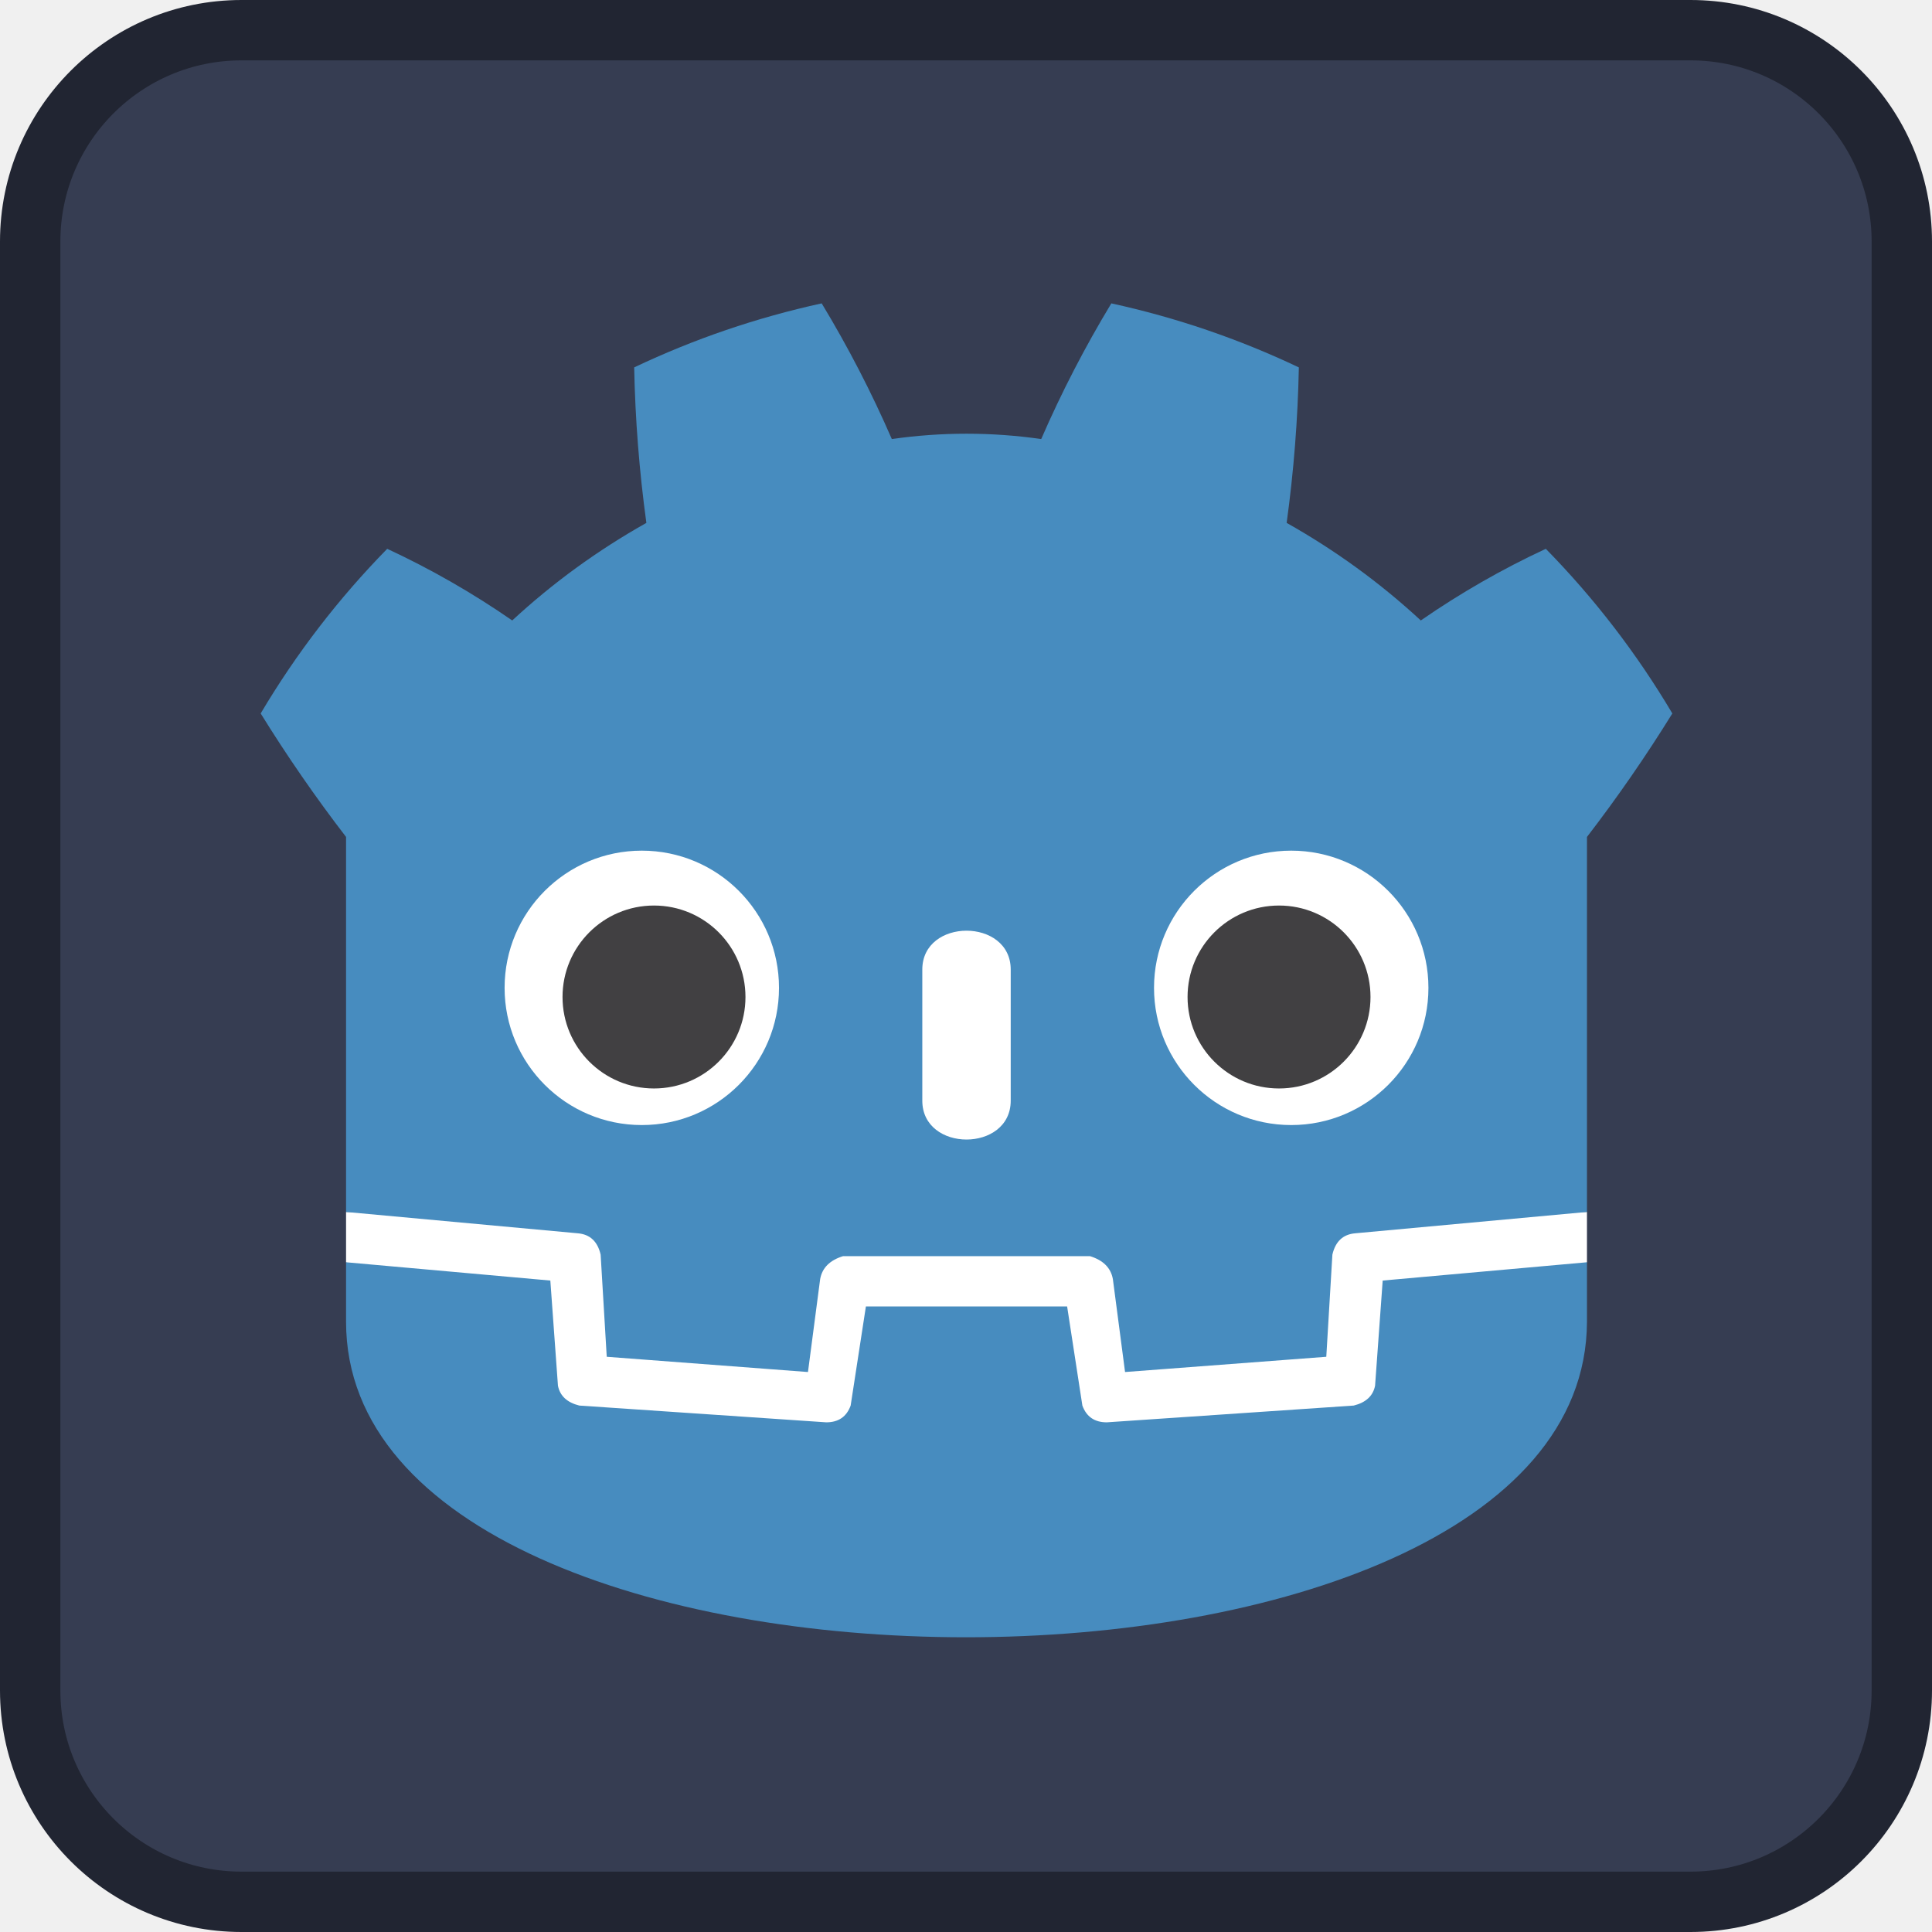
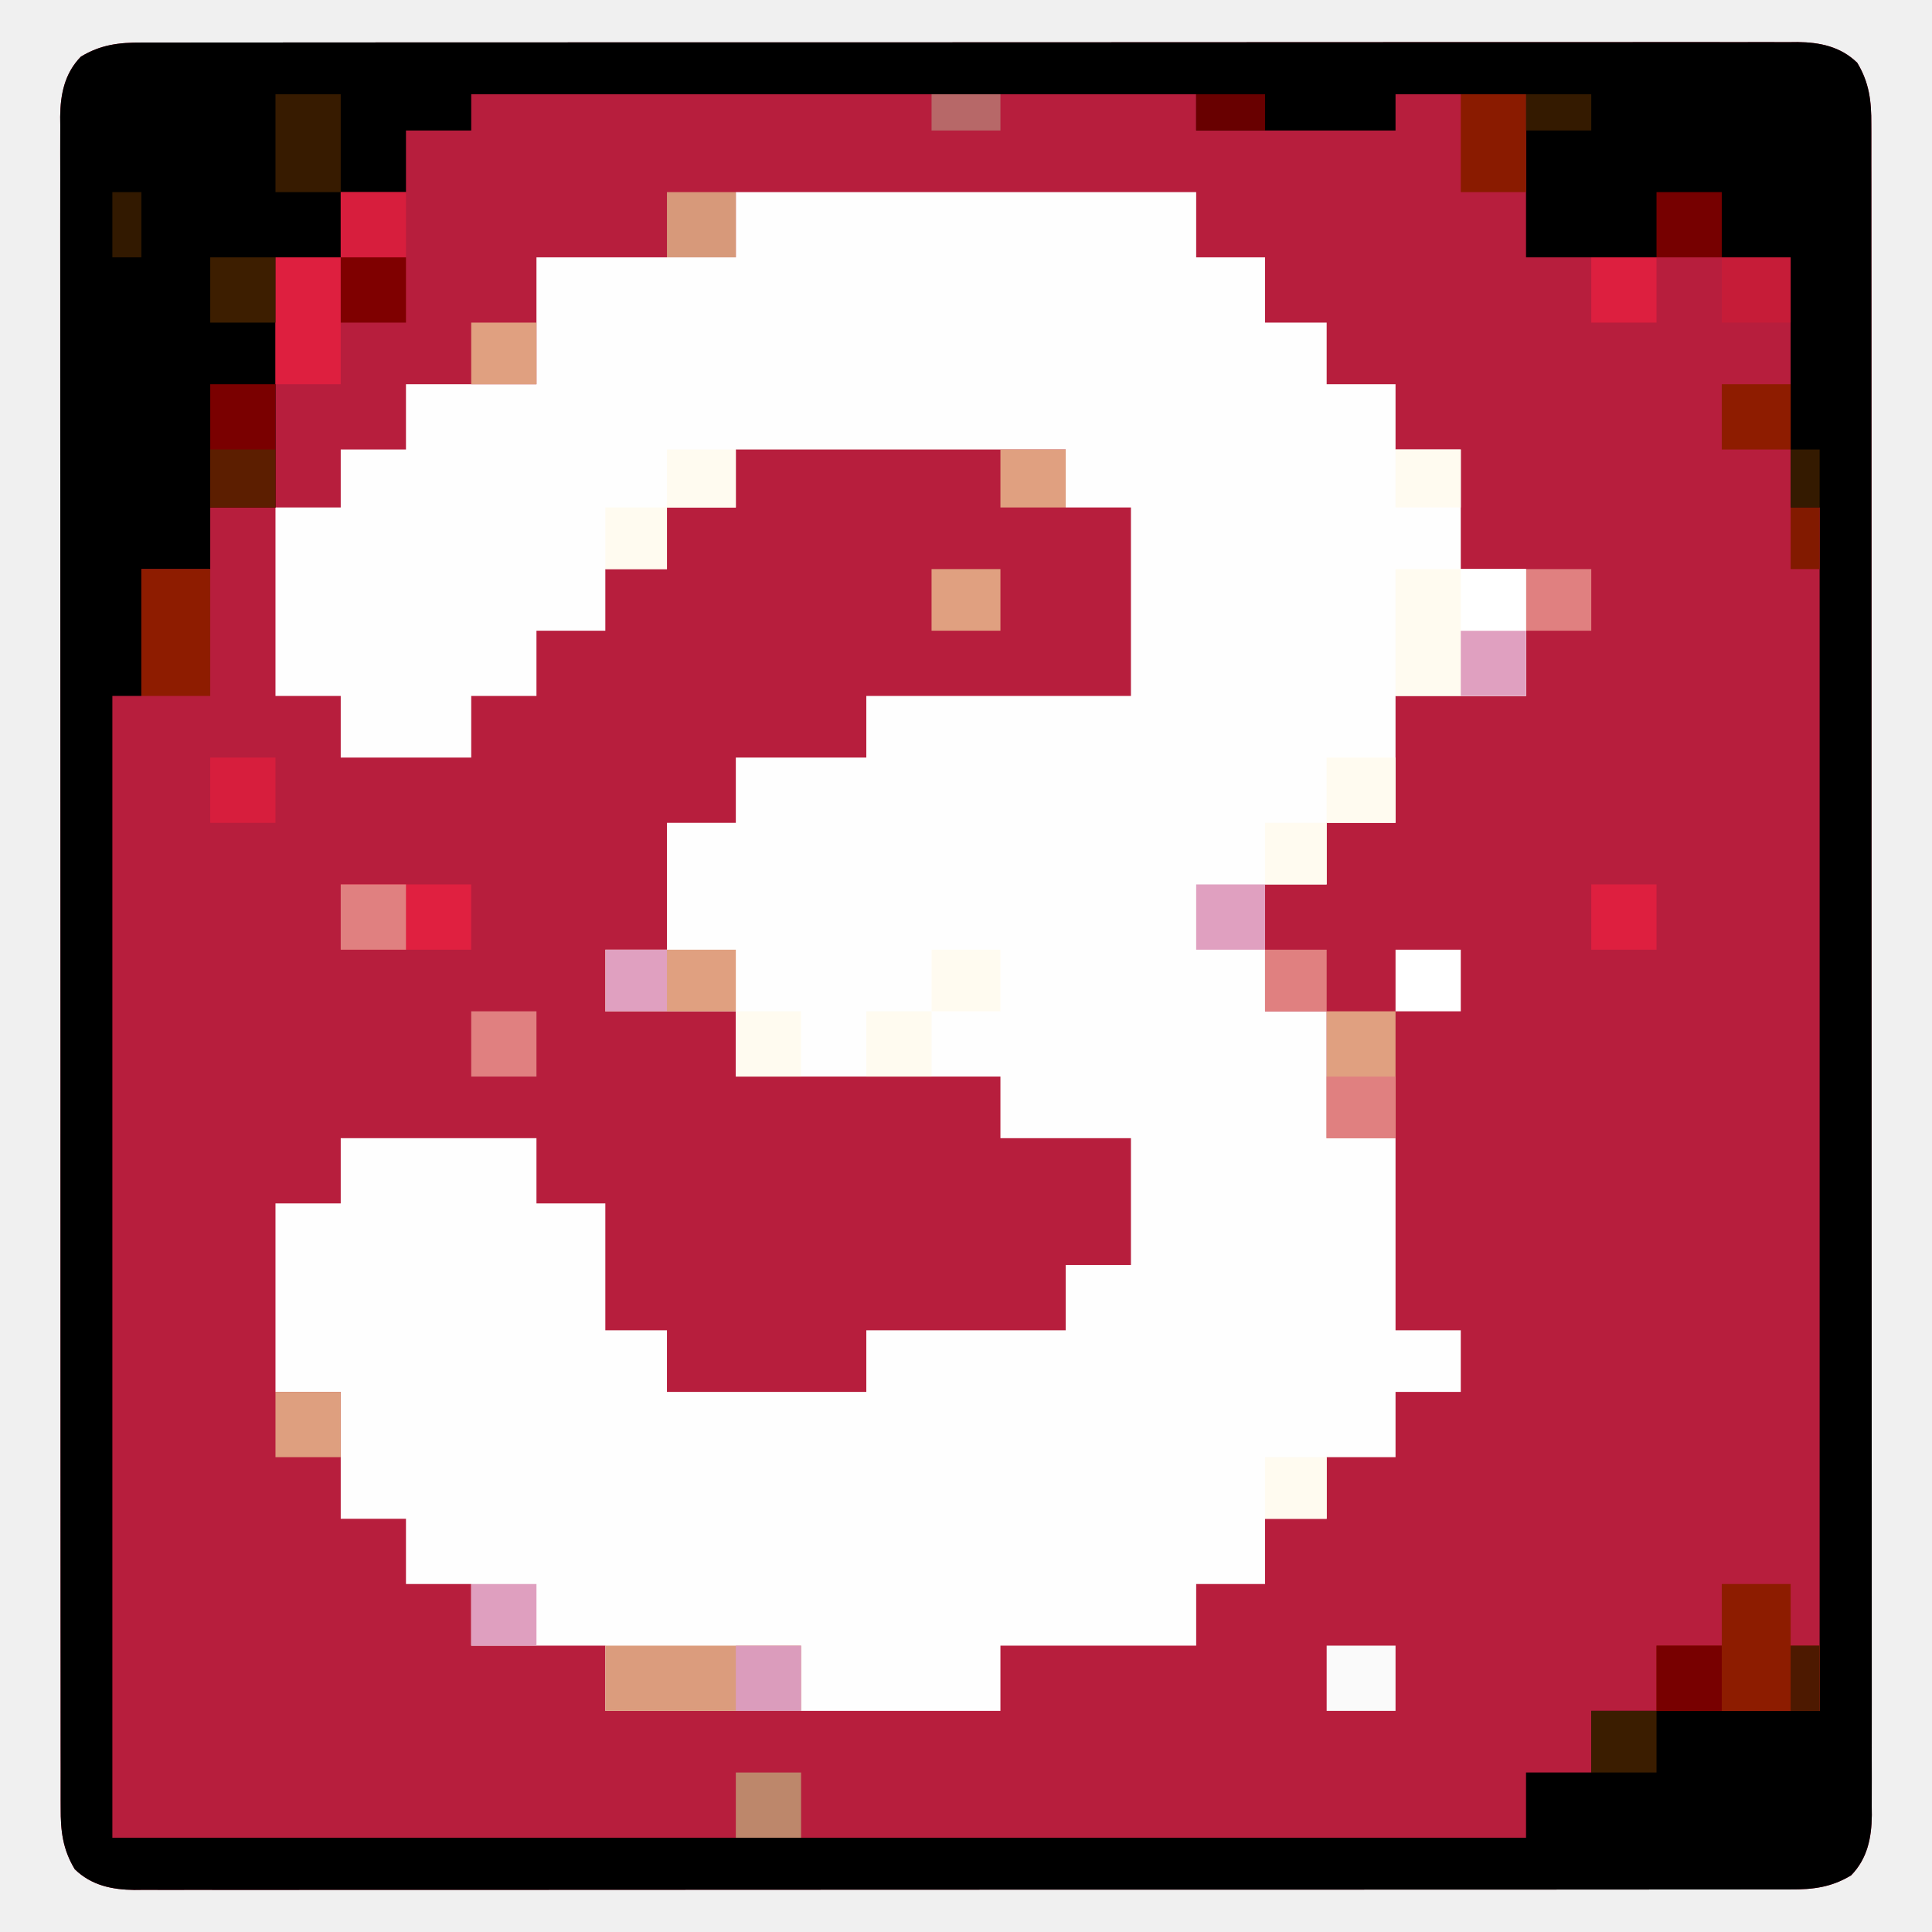
- <svg xmlns="http://www.w3.org/2000/svg" width="128" height="128">
-   <rect width="124" height="124" x="2" y="2" fill="#363d52" stroke="#212532" stroke-width="4" rx="14" />
-   <g fill="#fff" transform="translate(12.322 12.322)scale(.101)">
-     <path d="M105 673v33q407 354 814 0v-33z" />
-     <path fill="#478cbf" d="m105 673 152 14q12 1 15 14l4 67 132 10 8-61q2-11 15-15h162q13 4 15 15l8 61 132-10 4-67q3-13 15-14l152-14V427q30-39 56-81-35-59-83-108-43 20-82 47-40-37-88-64 7-51 8-102-59-28-123-42-26 43-46 89-49-7-98 0-20-46-46-89-64 14-123 42 1 51 8 102-48 27-88 64-39-27-82-47-48 49-83 108 26 42 56 81zm0 33v39c0 276 813 276 814 0v-39l-134 12-5 69q-2 10-14 13l-162 11q-12 0-16-11l-10-65H446l-10 65q-4 11-16 11l-162-11q-12-3-14-13l-5-69z" />
-     <path d="M483 600c0 34 58 34 58 0v-86c0-34-58-34-58 0z" />
-     <circle cx="725" cy="526" r="90" />
-     <circle cx="299" cy="526" r="90" />
-   </g>
-   <g fill="#414042" transform="translate(12.322 12.322)scale(.101)">
-     <circle cx="307" cy="532" r="60" />
-     <circle cx="717" cy="532" r="60" />
-   </g>
+ <svg xmlns="http://www.w3.org/2000/svg" width="512" height="512" viewBox="0 0 533 533">
+   <path fill="#b71e3d" d="m39.072 11.746 2.423-.01c2.685-.009 5.37-.003 8.054.003l5.826-.011c5.342-.01 10.683-.008 16.024-.004 5.759.002 11.517-.007 17.276-.014q16.926-.018 33.851-.012 13.755.002 27.51-.005l3.951-.001 7.947-.004q26.689-.013 53.377-.008h2.108l10.58.003h2.123l4.25.002q33.06.007 66.121-.021c24.761-.02 49.523-.032 74.284-.028q19.666.005 39.333-.014 16.742-.019 33.485-.002c5.696.006 11.392.007 17.088-.005q7.82-.014 15.64.007 2.83.003 5.661-.008a858 858 0 0 1 7.693.011l2.22-.022c6.192.065 11.904 1.255 16.478 5.71 3.324 5.498 3.916 10.597 3.88 16.915l.01 2.475c.008 2.742.002 5.483-.004 8.225l.011 5.95c.01 5.456.008 10.911.004 16.366-.002 5.882.007 11.763.014 17.645q.018 17.286.012 34.573a42916 42916 0 0 0 .01 38.213q.013 28.273.008 56.547v2.154l-.003 10.805v2.168l-.002 4.34a63826 63826 0 0 0 .021 67.532 77569 77569 0 0 1 .027 83.954v2.012q-.001 15.036.015 30.071.019 17.1.002 34.199a5686 5686 0 0 0 .005 17.453q.014 7.986-.007 15.973-.004 2.89.008 5.782c.01 2.619.002 5.237-.011 7.855l.022 2.27c-.064 6.236-1.218 11.972-5.71 16.585-5.447 3.294-10.497 3.917-16.759 3.88l-2.423.01c-2.685.008-5.37.002-8.054-.004l-5.826.011c-5.342.01-10.683.008-16.024.004-5.759-.002-11.517.007-17.276.014q-16.926.018-33.851.012-13.755-.002-27.51.005l-3.951.001-7.947.004q-26.688.013-53.377.008h-2.108l-10.58-.003h-2.123l-4.25-.002q-33.06-.007-66.121.021-37.142.032-74.284.028c-13.111-.002-26.222 0-39.333.014q-16.742.019-33.485.002c-5.696-.006-11.392-.007-17.088.005q-7.82.014-15.64-.007-2.83-.004-5.661.008c-2.565.01-5.128.002-7.693-.011l-2.22.022c-6.192-.065-11.904-1.255-16.478-5.71-3.324-5.498-3.916-10.597-3.88-16.915l-.01-2.475c-.008-2.742-.002-5.483.004-8.225l-.011-5.95a6377 6377 0 0 1-.004-16.366c.002-5.882-.007-11.763-.014-17.645q-.018-17.286-.012-34.573a42916 42916 0 0 0-.01-38.213q-.013-28.273-.008-56.547v-2.154l.003-10.805v-2.168l.002-4.34a63826 63826 0 0 0-.021-67.532 77569 77569 0 0 1-.027-83.954v-2.012q.002-15.035-.015-30.071-.019-17.1-.002-34.199.011-8.726-.005-17.453-.015-7.986.007-15.973.003-2.89-.008-5.782a894 894 0 0 1 .011-7.855l-.022-2.27c.064-6.236 1.218-11.972 5.71-16.585 5.447-3.294 10.497-3.917 16.759-3.88" />
+   <path fill="#fefefe" d="M203 53h127v18h19v18h17v17h19v18h18v33h18v35h-36v35h-19v17h-17v35h17v35h19v53h18v17h-18v18h-19v17h-17v18h-19v17h-54v18H167v-18h-37v-17h-18v-18H94v-35H76v-52h18v-18h54v18h19v35h17v17h55v-17h55v-18h18v-35h-36v-17h-73v-18h-36v-17h17v-35h19v-18h36v-17h73v-52h-18v-16h-91v16h-19v17h-17v17h-19v18h-18v17H94v-17H76v-52h18v-16h18v-18h36V71h55z" />
+   <path d="m39.072 11.746 2.423-.01c2.685-.009 5.37-.003 8.054.003l5.826-.011c5.342-.01 10.683-.008 16.024-.004 5.759.002 11.517-.007 17.276-.014q16.926-.018 33.851-.012 13.755.002 27.51-.005l3.951-.001 7.947-.004q26.689-.013 53.377-.008h2.108l10.58.003h2.123l4.25.002q33.06.007 66.121-.021c24.761-.02 49.523-.032 74.284-.028q19.666.005 39.333-.014 16.742-.019 33.485-.002c5.696.006 11.392.007 17.088-.005q7.82-.014 15.64.007 2.83.003 5.661-.008a858 858 0 0 1 7.693.011l2.22-.022c6.192.065 11.904 1.255 16.478 5.71 3.324 5.498 3.916 10.597 3.88 16.915l.01 2.475c.008 2.742.002 5.483-.004 8.225l.011 5.95c.01 5.456.008 10.911.004 16.366-.002 5.882.007 11.763.014 17.645q.018 17.286.012 34.573a42916 42916 0 0 0 .01 38.213q.013 28.273.008 56.547v2.154l-.003 10.805v2.168l-.002 4.34a63826 63826 0 0 0 .021 67.532 77569 77569 0 0 1 .027 83.954v2.012q-.001 15.036.015 30.071.019 17.1.002 34.199a5686 5686 0 0 0 .005 17.453q.014 7.986-.007 15.973-.004 2.89.008 5.782c.01 2.619.002 5.237-.011 7.855l.022 2.27c-.064 6.236-1.218 11.972-5.71 16.585-5.447 3.294-10.497 3.917-16.759 3.88l-2.423.01c-2.685.008-5.37.002-8.054-.004l-5.826.011c-5.342.01-10.683.008-16.024.004-5.759-.002-11.517.007-17.276.014q-16.926.018-33.851.012-13.755-.002-27.51.005l-3.951.001-7.947.004q-26.688.013-53.377.008h-2.108l-10.58-.003h-2.123l-4.25-.002q-33.06-.007-66.121.021-37.142.032-74.284.028c-13.111-.002-26.222 0-39.333.014q-16.742.019-33.485.002c-5.696-.006-11.392-.007-17.088.005q-7.82.014-15.64-.007-2.83-.004-5.661.008c-2.565.01-5.128.002-7.693-.011l-2.22.022c-6.192-.065-11.904-1.255-16.478-5.71-3.324-5.498-3.916-10.597-3.88-16.915l-.01-2.475c-.008-2.742-.002-5.483.004-8.225l-.011-5.95a6377 6377 0 0 1-.004-16.366c.002-5.882-.007-11.763-.014-17.645q-.018-17.286-.012-34.573a42916 42916 0 0 0-.01-38.213q-.013-28.273-.008-56.547v-2.154l.003-10.805v-2.168l.002-4.34a63826 63826 0 0 0-.021-67.532 77569 77569 0 0 1-.027-83.954v-2.012q.002-15.035-.015-30.071-.019-17.1-.002-34.199.011-8.726-.005-17.453-.015-7.986.007-15.973.003-2.89-.008-5.782a894 894 0 0 1 .011-7.855l-.022-2.27c.064-6.236 1.218-11.972 5.71-16.585 5.447-3.294 10.497-3.917 16.759-3.88M130 26v10h-18v17H94v18H76v69H58v17H39v35h-8v315h390v-18h18v-17h63V140h-8V71h-73V26h-36v10h-55V26z" />
+   <path fill="#fffbf0" d="M385 157h36v35h-36z" />
+   <path fill="#8d1c00" d="M475 437h19v17h8v18h-45v-18h18z" />
+   <path fill="#db9c7d" d="M167 454h54v18h-54z" />
+   <path fill="#e0a080" d="M366 279h19v35h-19z" />
+   <path fill="#8e1c00" d="M39 157h19v35H39z" />
+   <path fill="#e02040" d="M94 244h36v18H94z" />
+   <path fill="#de1f3f" d="M76 71h18v35H76z" />
+   <path fill="#e0a080" d="M167 262h36v17h-36z" />
+   <path fill="#7a0000" d="M58 106h18v34H58z" />
+   <path fill="#8a1b00" d="M403 26h18v27h-18z" />
+   <path fill="#371b00" d="M76 26h18v27H76z" />
+   <path fill="#fafafa" d="M366 454h19v18h-19z" />
+   <path fill="#e0a0c0" d="M330 244h19v18h-19z" />
+   <path fill="#fffbf0" d="M366 209h19v18h-19z" />
+   <path fill="#8e1c00" d="M475 106h19v18h-19z" />
+   <path fill="#c61c38" d="M475 71h19v18h-19z" />
+   <path fill="#d7997a" d="M184 53h19v18h-19z" />
+   <path fill="#bd876b" d="M203 489h18v18h-18z" />
+   <path fill="#780000" d="M457 454h18v18h-18z" />
+   <path fill="#db9cbc" d="M203 454h18v18h-18z" />
+   <path fill="#de9f7f" d="M76 384h18v18H76z" />
+   <path fill="#fffbf0" d="M239 279h18v18h-18zm-36 0h18v18h-18z" />
+   <path fill="#e08080" d="M130 279h18v18h-18z" />
+   <path fill="#de1f3f" d="M439 244h18v18h-18z" />
+   <path fill="#e08080" d="M94 244h18v18H94z" />
+   <path fill="#d71e3d" d="M58 209h18v18H58z" />
+   <path fill="#e0a0c0" d="M403 174h18v18h-18z" />
+   <path fill="#dd1f3f" d="M439 71h18v18h-18z" />
+   <path fill="#7f0000" d="M94 71h18v18H94z" />
+   <path fill="#3d1e00" d="M58 71h18v18H58z" />
+   <path fill="#760000" d="M457 53h18v18h-18z" />
+   <path fill="#d71e3d" d="M94 53h18v18H94z" />
+   <path fill="#e08080" d="M366 297h19v17h-19z" />
+   <path fill="#fffbf0" d="M257 262h19v17h-19z" />
+   <path fill="#e0a080" d="M257 157h19v17h-19z" />
+   <path fill="#3b1d00" d="M439 472h18v17h-18z" />
+   <path fill="#df9fbf" d="M130 437h18v17h-18z" />
+   <path fill="#fff" d="M385 262h18v17h-18z" />
+   <path fill="#e08080" d="M421 157h18v17h-18z" />
+   <path fill="#fff" d="M403 157h18v17h-18z" />
+   <path fill="#e0a080" d="M130 89h18v17h-18z" />
+   <path fill="#fffbf0" d="M184 124h19v16h-19zm165 278h17v17h-17z" />
+   <path fill="#e08080" d="M349 262h17v17h-17z" />
+   <path fill="#e0a0c0" d="M167 262h17v17h-17z" />
+   <path fill="#fffbf0" d="M349 227h17v17h-17zm-182-87h17v17h-17zm218-16h18v16h-18z" />
+   <path fill="#e0a080" d="M276 124h18v16h-18z" />
+   <path fill="#5c1e00" d="M58 124h18v16H58z" />
+   <path fill="#680000" d="M330 26h19v10h-19z" />
+   <path fill="#b76868" d="M257 26h19v10h-19z" />
+   <path fill="#341a00" d="M421 26h18v10h-18z" />
+   <path fill="#4d1900" d="M494 454h8v18h-8z" />
+   <path fill="#321900" d="M31 53h8v18h-8z" />
+   <path fill="#821a00" d="M494 140h8v17h-8z" />
+   <path fill="#341a00" d="M494 124h8v16h-8z" />
</svg>
